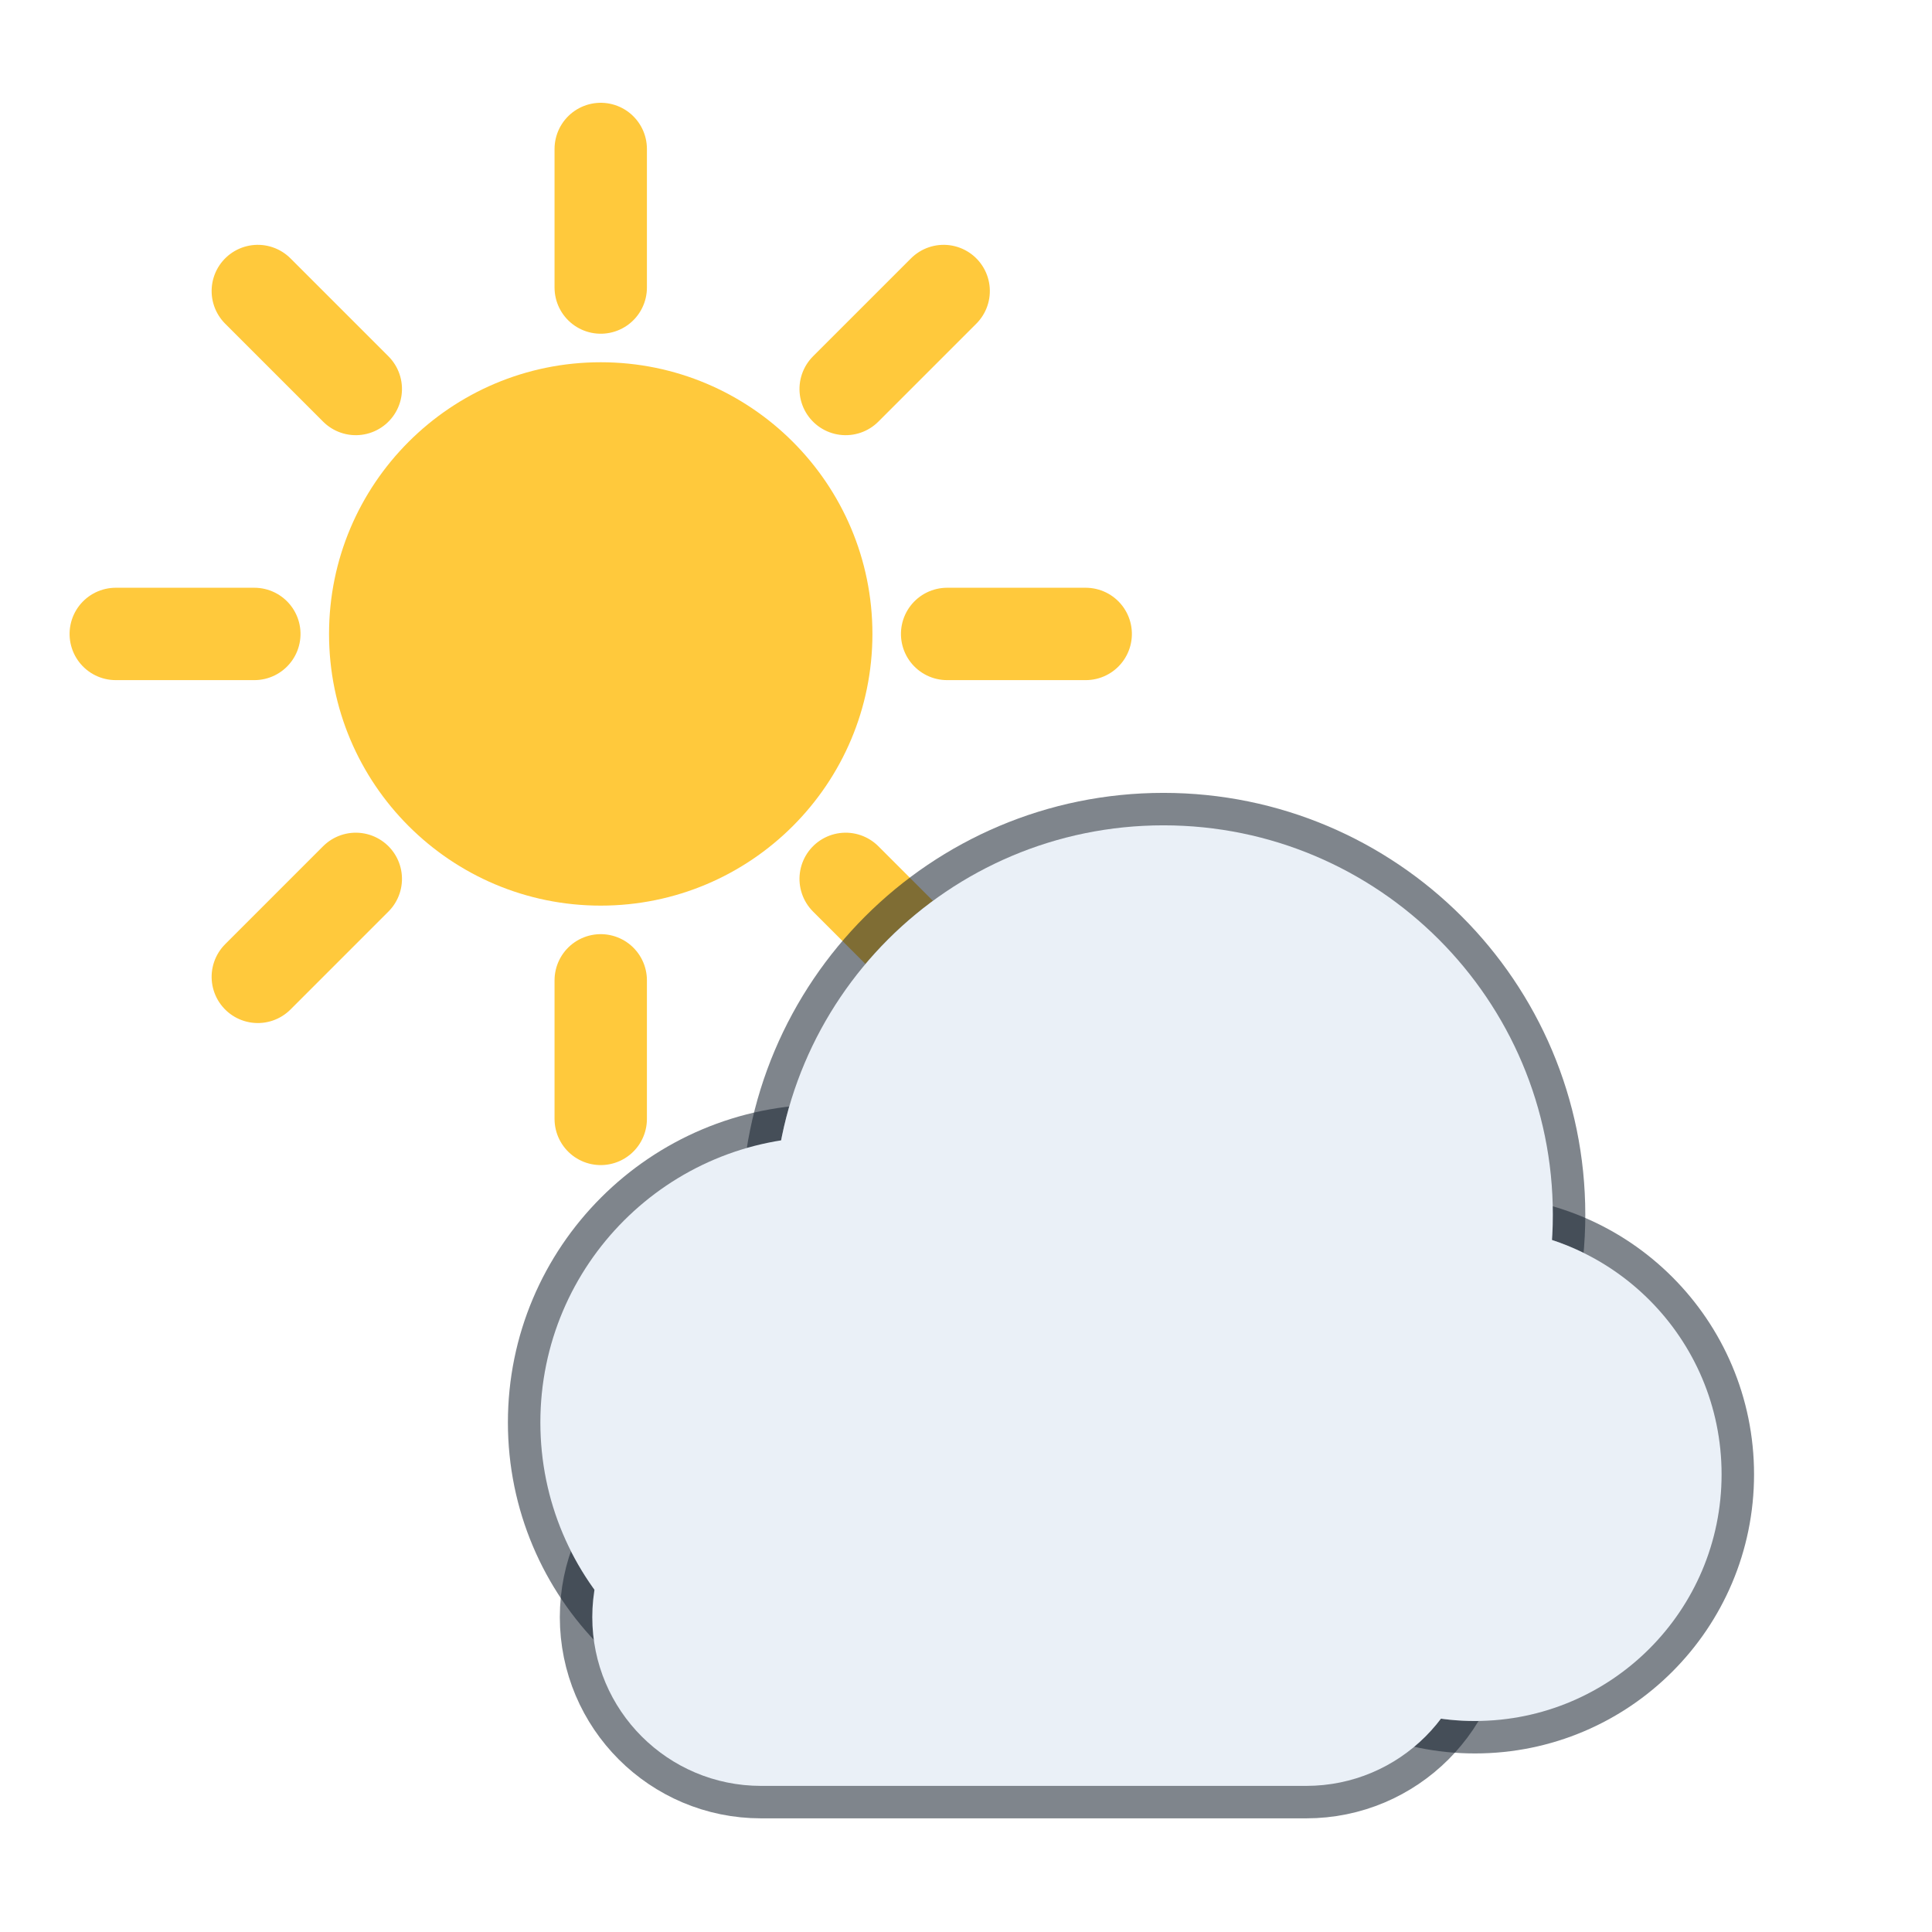
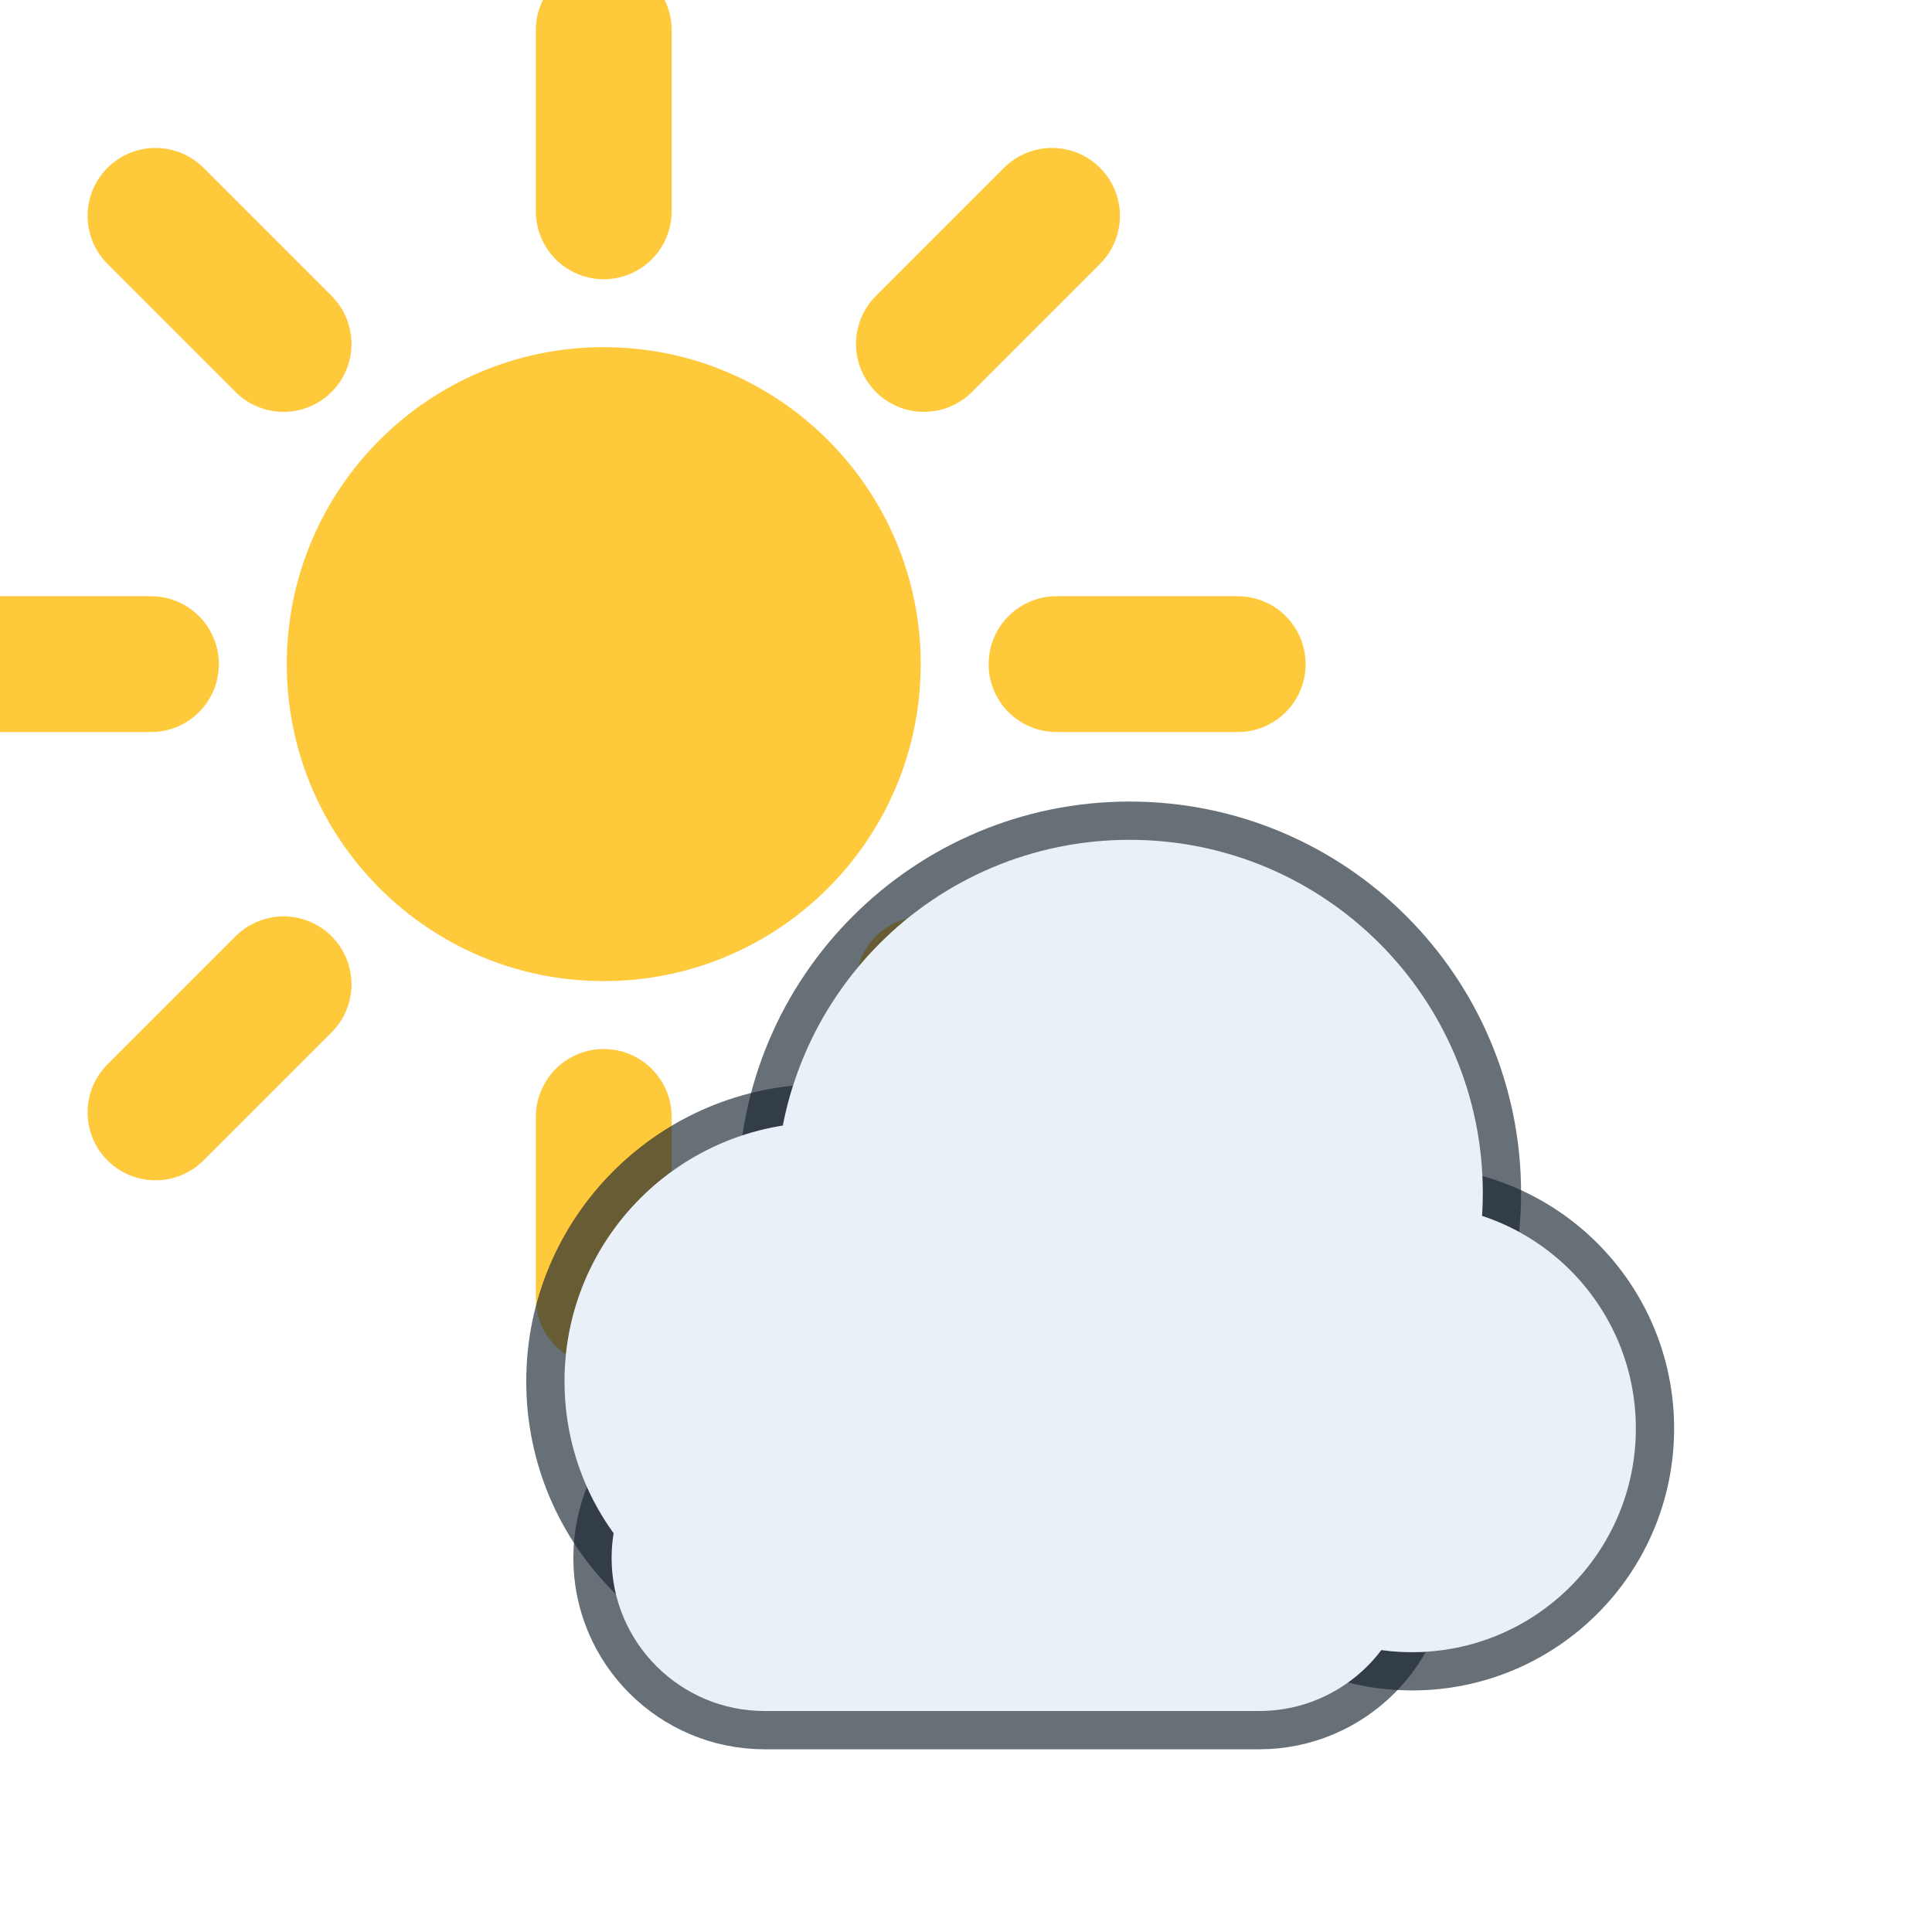
<svg xmlns="http://www.w3.org/2000/svg" width="128" height="128" viewBox="0 0 128 128">
-   <g transform="translate(2,6) scale(0.9)">
-     <g transform="translate(42,40) scale(0.85)" stroke="#FFC93C" stroke-width="8" stroke-linecap="round">
+   <g transform="translate(-4,2)">
+     <g transform="translate(44,42) scale(1)" stroke="#FFC93C" stroke-width="9" stroke-linecap="round">
      <line x1="0" y1="-30" x2="0" y2="-42" transform="rotate(0)" />
      <line x1="0" y1="-30" x2="0" y2="-42" transform="rotate(45)" />
      <line x1="0" y1="-30" x2="0" y2="-42" transform="rotate(90)" />
      <line x1="0" y1="-30" x2="0" y2="-42" transform="rotate(135)" />
      <line x1="0" y1="-30" x2="0" y2="-42" transform="rotate(180)" />
      <line x1="0" y1="-30" x2="0" y2="-42" transform="rotate(225)" />
      <line x1="0" y1="-30" x2="0" y2="-42" transform="rotate(270)" />
      <line x1="0" y1="-30" x2="0" y2="-42" transform="rotate(315)" />
    </g>
-     <circle cx="42" cy="40" r="20" fill="#FFC93C" />
+     <circle cx="44" cy="42" r="21" fill="#FFC93C" />
  </g>
-   <g transform="translate(10,22) scale(0.86)">
-     <g fill="#EAF0F7" stroke="rgba(22,34,46,0.55)" stroke-width="5" stroke-linejoin="round">
+   <g transform="translate(14,26) scale(0.78)">
+     <g fill="#EAF0F7" stroke="rgba(22,34,46,0.65)" stroke-width="6.5" stroke-linejoin="round">
      <rect x="34" y="86" width="68" height="26" rx="13" />
      <circle cx="52" cy="84" r="22" />
      <circle cx="78" cy="68" r="30" />
      <circle cx="102" cy="88" r="19" />
    </g>
    <g fill="#EAF0F7">
      <rect x="34" y="86" width="68" height="26" rx="13" />
      <circle cx="52" cy="84" r="22" />
      <circle cx="78" cy="68" r="30" />
      <circle cx="102" cy="88" r="19" />
    </g>
  </g>
</svg>
